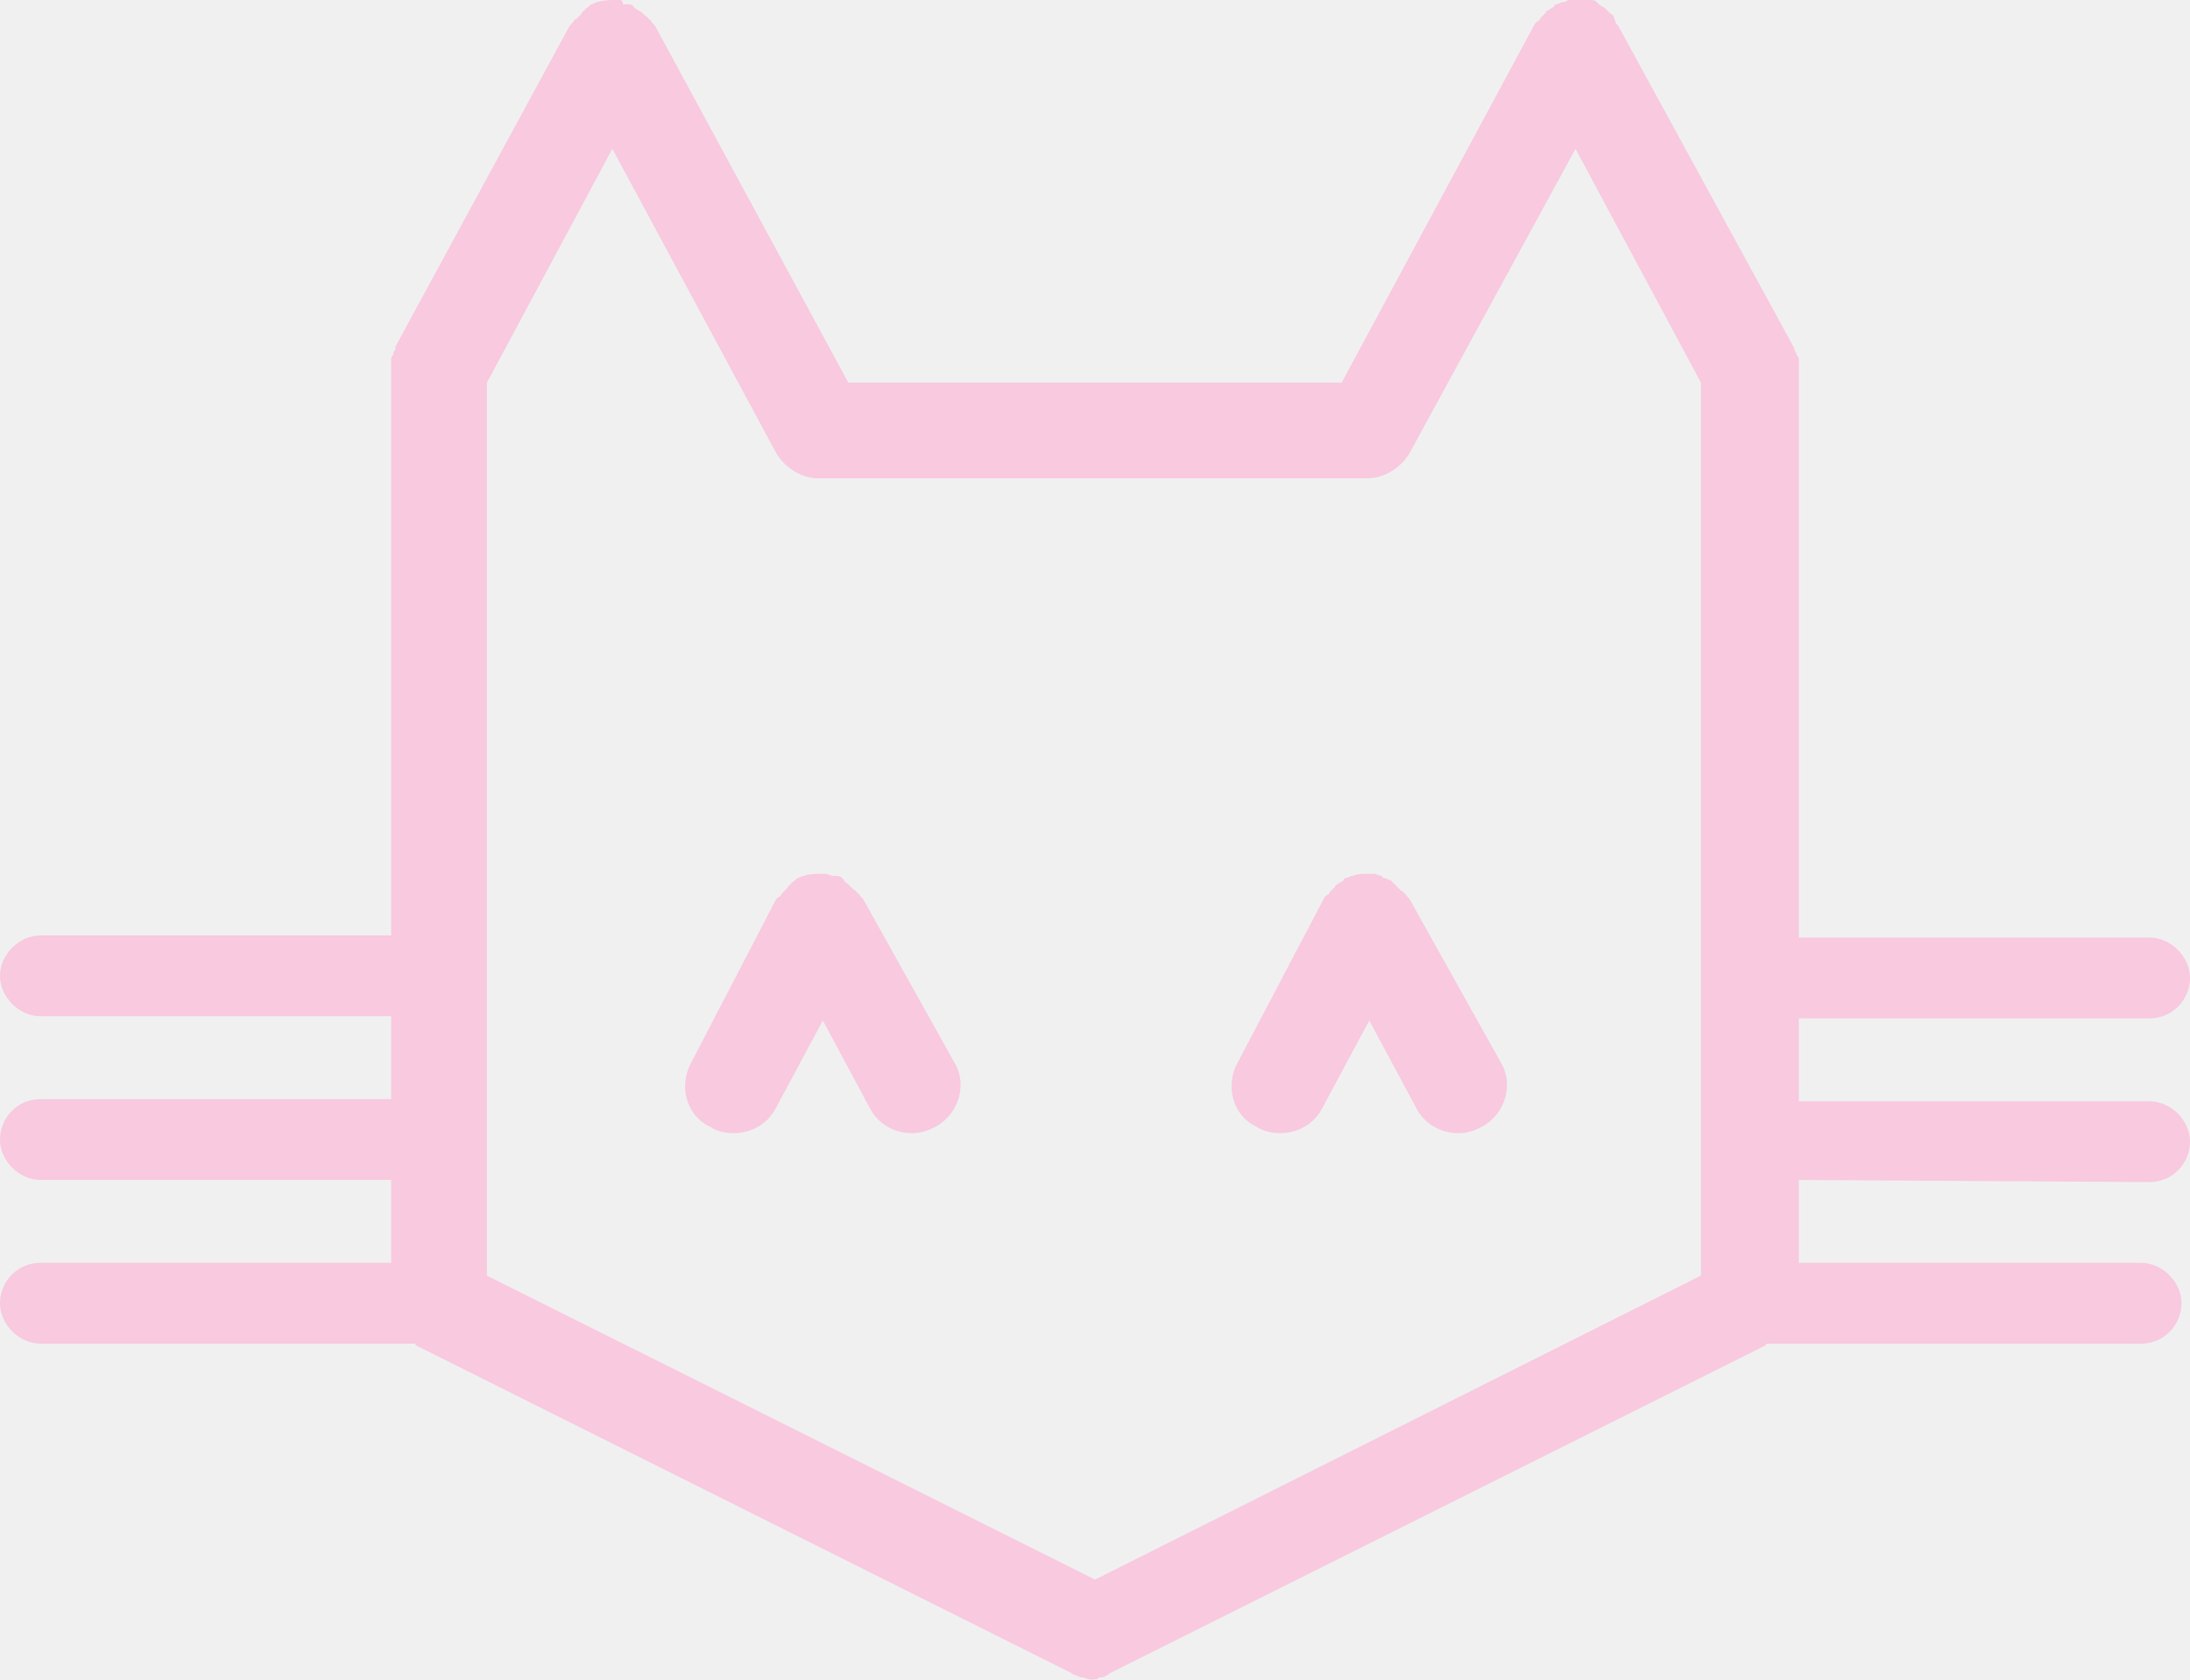
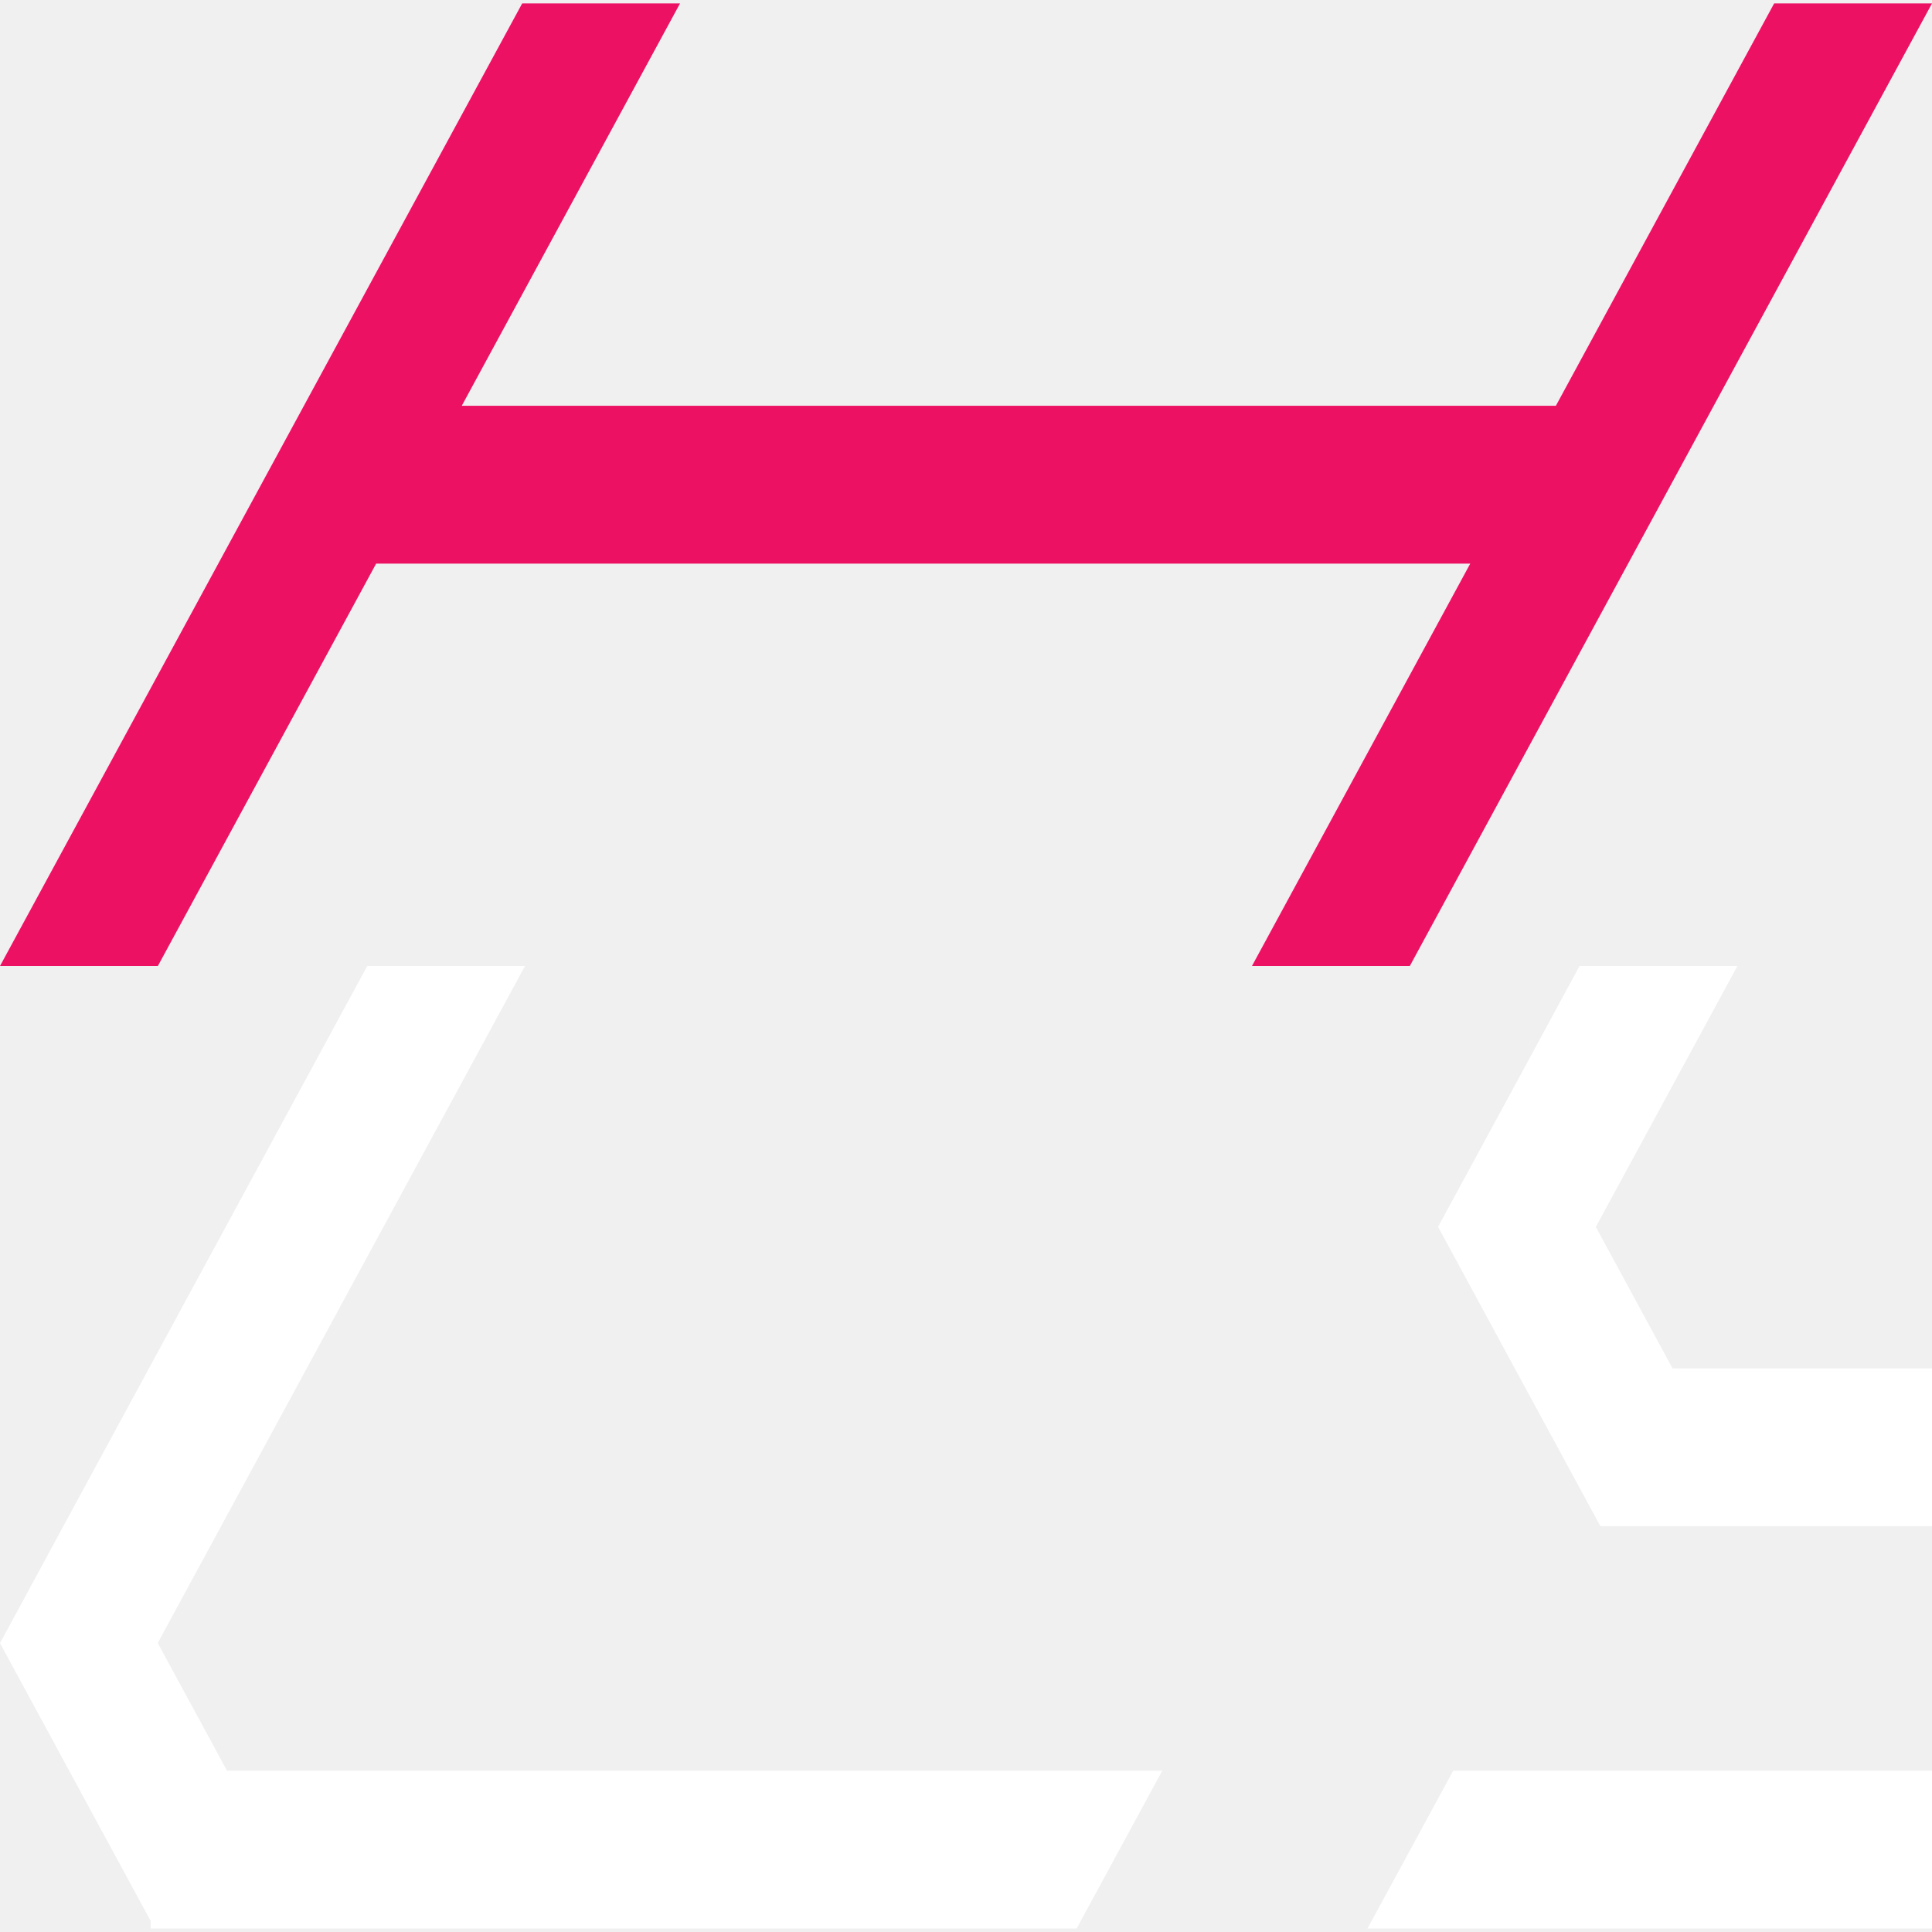
- <svg xmlns="http://www.w3.org/2000/svg" version="1.1" id="Layer_1" x="0px" y="0px" viewBox="0 0 103 79" style="enable-background:new 0 0 103 79;" xml:space="preserve">
-   <style type="text/css">
- 	.st0{fill:#F8C9DF;}
- </style>
-   <g>
-     <path class="st0" d="M66.3,42.3L66.3,42.3C66.1,42.1,66.1,42,66,42c0-0.1-0.1-0.1-0.1-0.1c-0.1-0.1-0.1-0.1-0.2-0.2   c-0.1-0.1-0.1-0.1-0.2-0.2l-0.1-0.1l0,0c-0.1,0-0.2-0.1-0.3-0.1c0,0-0.1,0-0.1-0.1c-0.1,0-0.3-0.1-0.4-0.1s-0.1,0-0.2,0   c-0.3,0-0.5,0-0.8,0.1c-0.1,0-0.2,0.1-0.3,0.1l0,0c0,0-0.1,0-0.1,0.1c-0.1,0.1-0.2,0.1-0.3,0.2c-0.1,0-0.1,0.1-0.1,0.1   c-0.1,0.1-0.1,0.1-0.2,0.2c-0.1,0.1-0.1,0.2-0.2,0.2l-0.1,0.1L58.2,50c-0.6,1.1-0.2,2.5,0.9,3c0.3,0.2,0.7,0.3,1.1,0.3   c0.8,0,1.6-0.4,2-1.2l2.2-4.1l2.2,4.1c0.4,0.8,1.2,1.2,2,1.2c0.4,0,0.7-0.1,1.1-0.3c1.1-0.6,1.5-2,0.9-3L66.3,42.3z" />
-     <path class="st0" d="M40.6,42.3L40.6,42.3c-0.2-0.2-0.2-0.3-0.3-0.3c0-0.1-0.1-0.1-0.2-0.2c-0.1-0.1-0.1-0.1-0.2-0.2   c-0.1-0.1-0.2-0.1-0.2-0.2l-0.1-0.1l0,0c-0.1-0.1-0.2-0.1-0.3-0.1h-0.1c-0.1,0-0.3-0.1-0.4-0.1h-0.1c-0.3,0-0.6,0-0.9,0.1   c-0.1,0-0.2,0.1-0.3,0.1l0,0l-0.1,0.1c-0.1,0.1-0.2,0.1-0.2,0.2c-0.1,0-0.1,0.1-0.2,0.2c-0.1,0.1-0.1,0.1-0.2,0.2   c-0.1,0.1-0.1,0.2-0.2,0.2l-0.1,0.1l-4,7.7c-0.6,1.1-0.2,2.5,0.9,3c0.3,0.2,0.7,0.3,1.1,0.3c0.8,0,1.6-0.4,2-1.2l2.2-4.1l2.2,4.1   c0.4,0.8,1.2,1.2,2,1.2c0.4,0,0.7-0.1,1.1-0.3c1.1-0.6,1.5-2,0.9-3L40.6,42.3z" />
-     <path class="st0" d="M101.1,55.6c1.1,0,1.9-0.9,1.9-1.9s-0.9-1.9-1.9-1.9H84.6v-3.9h16.5c1.1,0,1.9-0.9,1.9-1.9s-0.9-1.9-1.9-1.9   H84.6V17.4v-0.1c0-0.1,0-0.2,0-0.2c0-0.1,0-0.1,0-0.2s0-0.1-0.1-0.2c0-0.1-0.1-0.2-0.1-0.2v-0.1L76.1,1.2L76,1.1   c0-0.1-0.1-0.2-0.1-0.3s-0.1-0.1-0.2-0.2s-0.1-0.1-0.2-0.2s-0.2-0.1-0.3-0.2l-0.1-0.1l0,0C75,0,74.9,0,74.8,0c0,0,0,0-0.1,0   c0,0-0.2,0-0.3,0h-0.1c-0.1,0-0.3,0-0.4,0s-0.2,0-0.3,0.1h-0.1c-0.1,0-0.2,0.1-0.3,0.1l0,0c0,0-0.1,0-0.1,0.1   c-0.1,0.1-0.2,0.1-0.3,0.2c-0.1,0-0.1,0.1-0.1,0.1c-0.1,0.1-0.1,0.1-0.2,0.2S72.4,1,72.3,1l-0.1,0.1L63.1,18H51.5H39.9L30.8,1.2   l-0.1-0.1c-0.1-0.1-0.1-0.2-0.2-0.2c0-0.1-0.1-0.1-0.2-0.2l-0.1-0.1c-0.1-0.1-0.2-0.1-0.3-0.2c0,0-0.1,0-0.1-0.1l0,0   c-0.1-0.1-0.2-0.1-0.4-0.1c0,0,0,0-0.1,0C29.3,0,29.2,0,29.1,0H29c-0.3,0-0.6,0-0.9,0.1c-0.1,0-0.2,0.1-0.3,0.1l0,0l-0.1,0.1   c-0.1,0.1-0.2,0.1-0.2,0.2c-0.1,0-0.1,0.1-0.2,0.2s-0.1,0.1-0.2,0.2C27,0.9,27,1,26.9,1.1l-0.1,0.1l-8.2,15.1v0.1   c0,0.1-0.1,0.1-0.1,0.2s0,0.1-0.1,0.2c0,0.1,0,0.1,0,0.2s0,0.2,0,0.2v0.1V44H1.9c-1,0-1.9,0.9-1.9,1.9s0.9,1.9,1.9,1.9h16.5v3.9   H1.9c-1.1,0-1.9,0.9-1.9,1.9s0.9,1.9,1.9,1.9h16.5v3.9H1.9c-1.1,0-1.9,0.9-1.9,1.9s0.9,1.9,1.9,1.9h17.6l0.1,0.1l30.8,15.4l0,0   c0.1,0.1,0.3,0.1,0.4,0.2h0.1c0.1,0,0.3,0.1,0.4,0.1l0,0l0,0l0,0l0,0c0.2,0,0.3,0,0.4-0.1h0.1c0.1,0,0.3-0.1,0.4-0.2l0,0L83,63.3   l0.1-0.1h17.6c1.1,0,1.9-0.9,1.9-1.9s-0.9-1.9-1.9-1.9H84.6v-3.9L101.1,55.6L101.1,55.6z M51.5,74.3L22.9,60V18l5.9-11l7.7,14.3   c0.4,0.7,1.2,1.2,2,1.2h12.9h12.9c0.8,0,1.6-0.5,2-1.2L74.1,7L80,18v42L51.5,74.3z" />
+ <svg xmlns="http://www.w3.org/2000/svg" id="Layer_2" data-name="Layer 2" viewBox="0 0 1083.85 1083.85">
+   <defs>
+     <style>
+       .cls-1 {
+         fill: none;
+       }
+ 
+       .cls-2 {
+         clip-path: url(#clippath);
+       }
+ 
+       .cls-3 {
+         fill: #fff;
+       }
+ 
+       .cls-4 {
+         fill: #ed1164;
+       }
+     </style>
+     <clipPath id="clippath">
+       <rect class="cls-1" width="1083.85" height="1083.85" />
+     </clipPath>
+   </defs>
+   <g id="Layer_2-2" data-name="Layer 2">
+     <g class="cls-2">
+       <g>
+         <polygon class="cls-4" points="995.29 1.92 872.84 227.65 259.05 227.65 381.5 1.92 292.94 1.92 0 541.92 88.56 541.92 211.01 316.2 824.8 316.2 702.35 541.92 790.91 541.92 1083.85 1.92 995.29 1.92" />
+         <polygon class="cls-3" points="88.5 921.72 294.53 541.92 206.03 541.92 44.25 840.12 0 921.8 44.25 1003.4 84.53 1077.65 84.53 1081.92 86.85 1081.92 175.43 1081.92 603.98 1081.92 652.05 993.35 127.35 993.35 88.5 921.72" />
+         <polygon class="cls-3" points="1588.49 541.92 1466.02 767.67 938.31 767.67 895.26 688.32 974.69 541.92 886.11 541.92 851.01 606.72 806.76 688.25 851.01 769.92 897.81 856.17 986.31 856.17 1418.01 856.17 1343.6 993.35 815.24 993.35 767.16 1081.92 1295.55 1081.92 1354.19 1081.92 1384.1 1081.92 1677.04 541.92 1588.49 541.92" />
+       </g>
+     </g>
  </g>
</svg>
